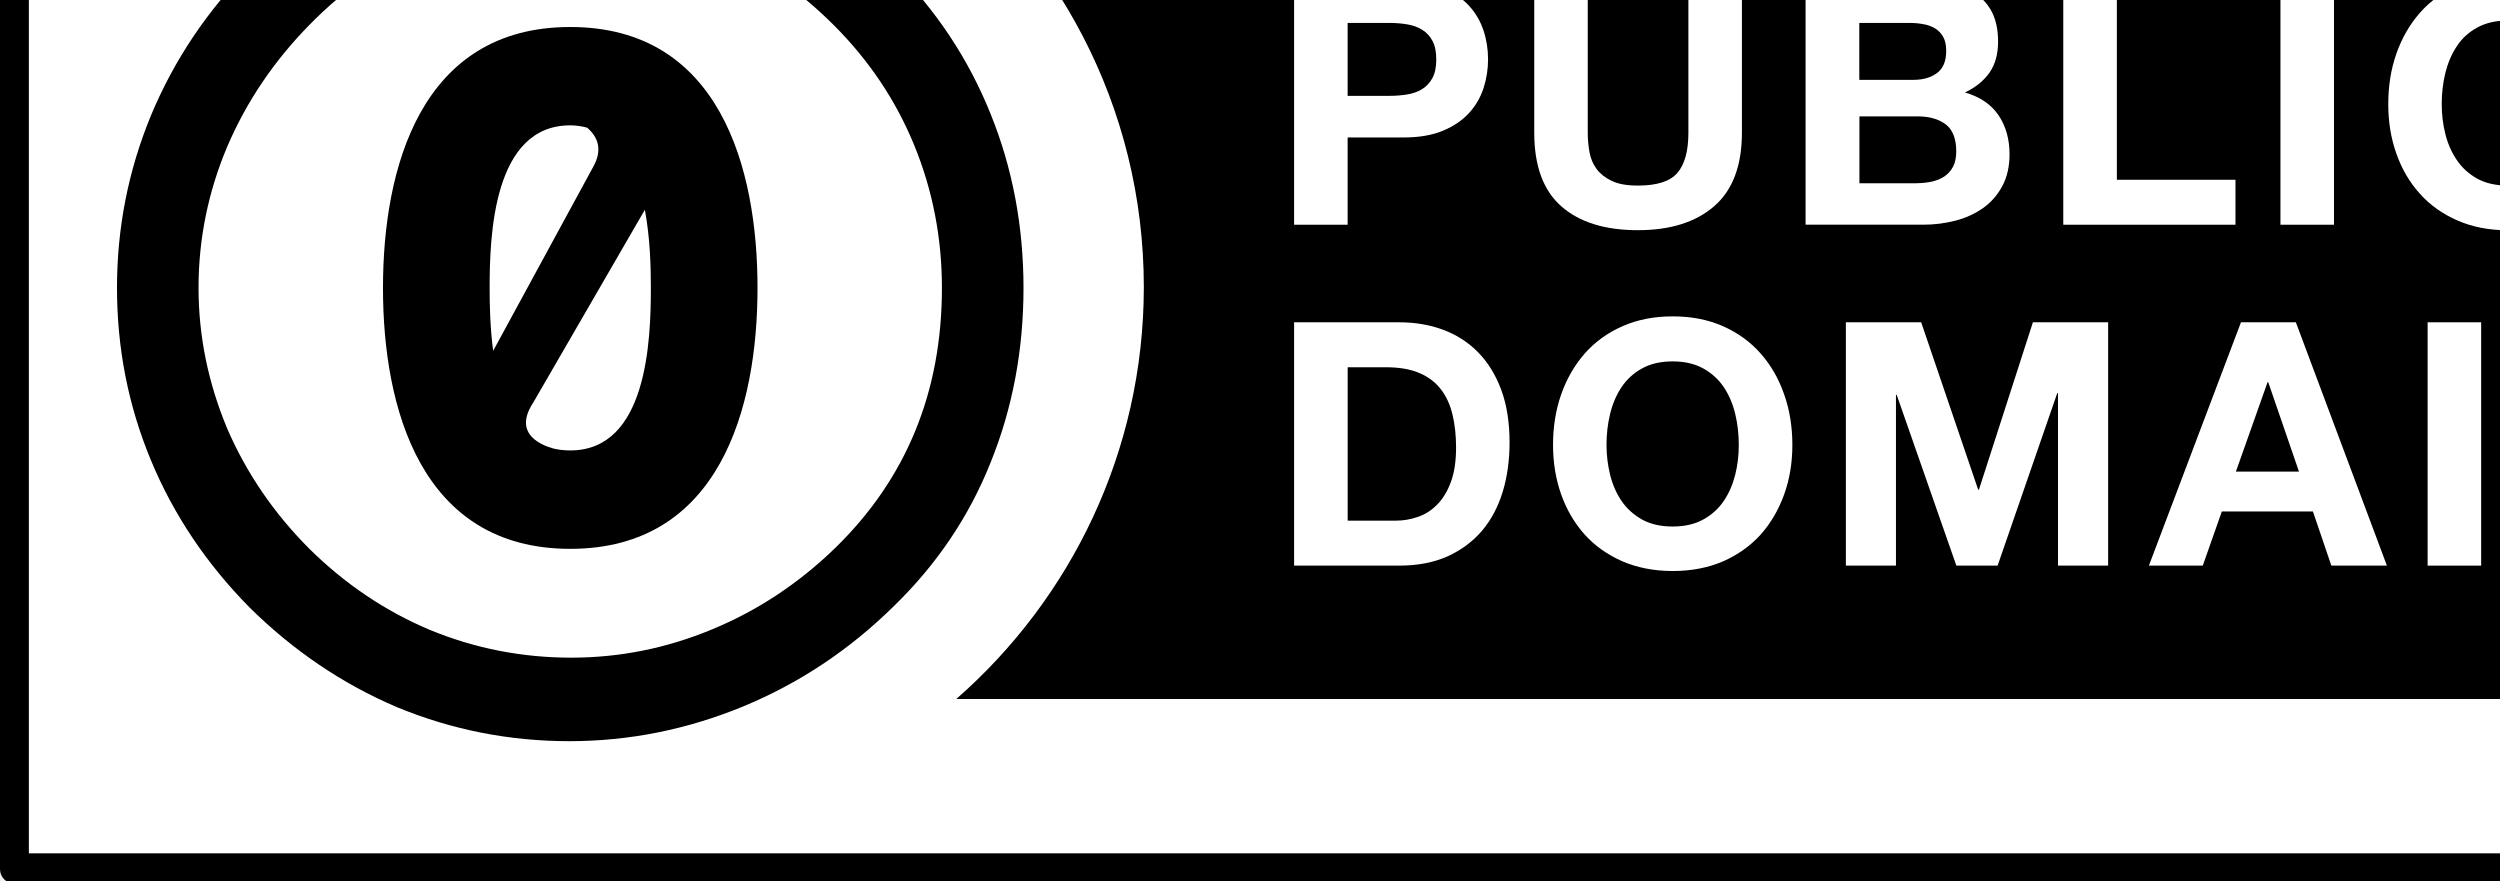
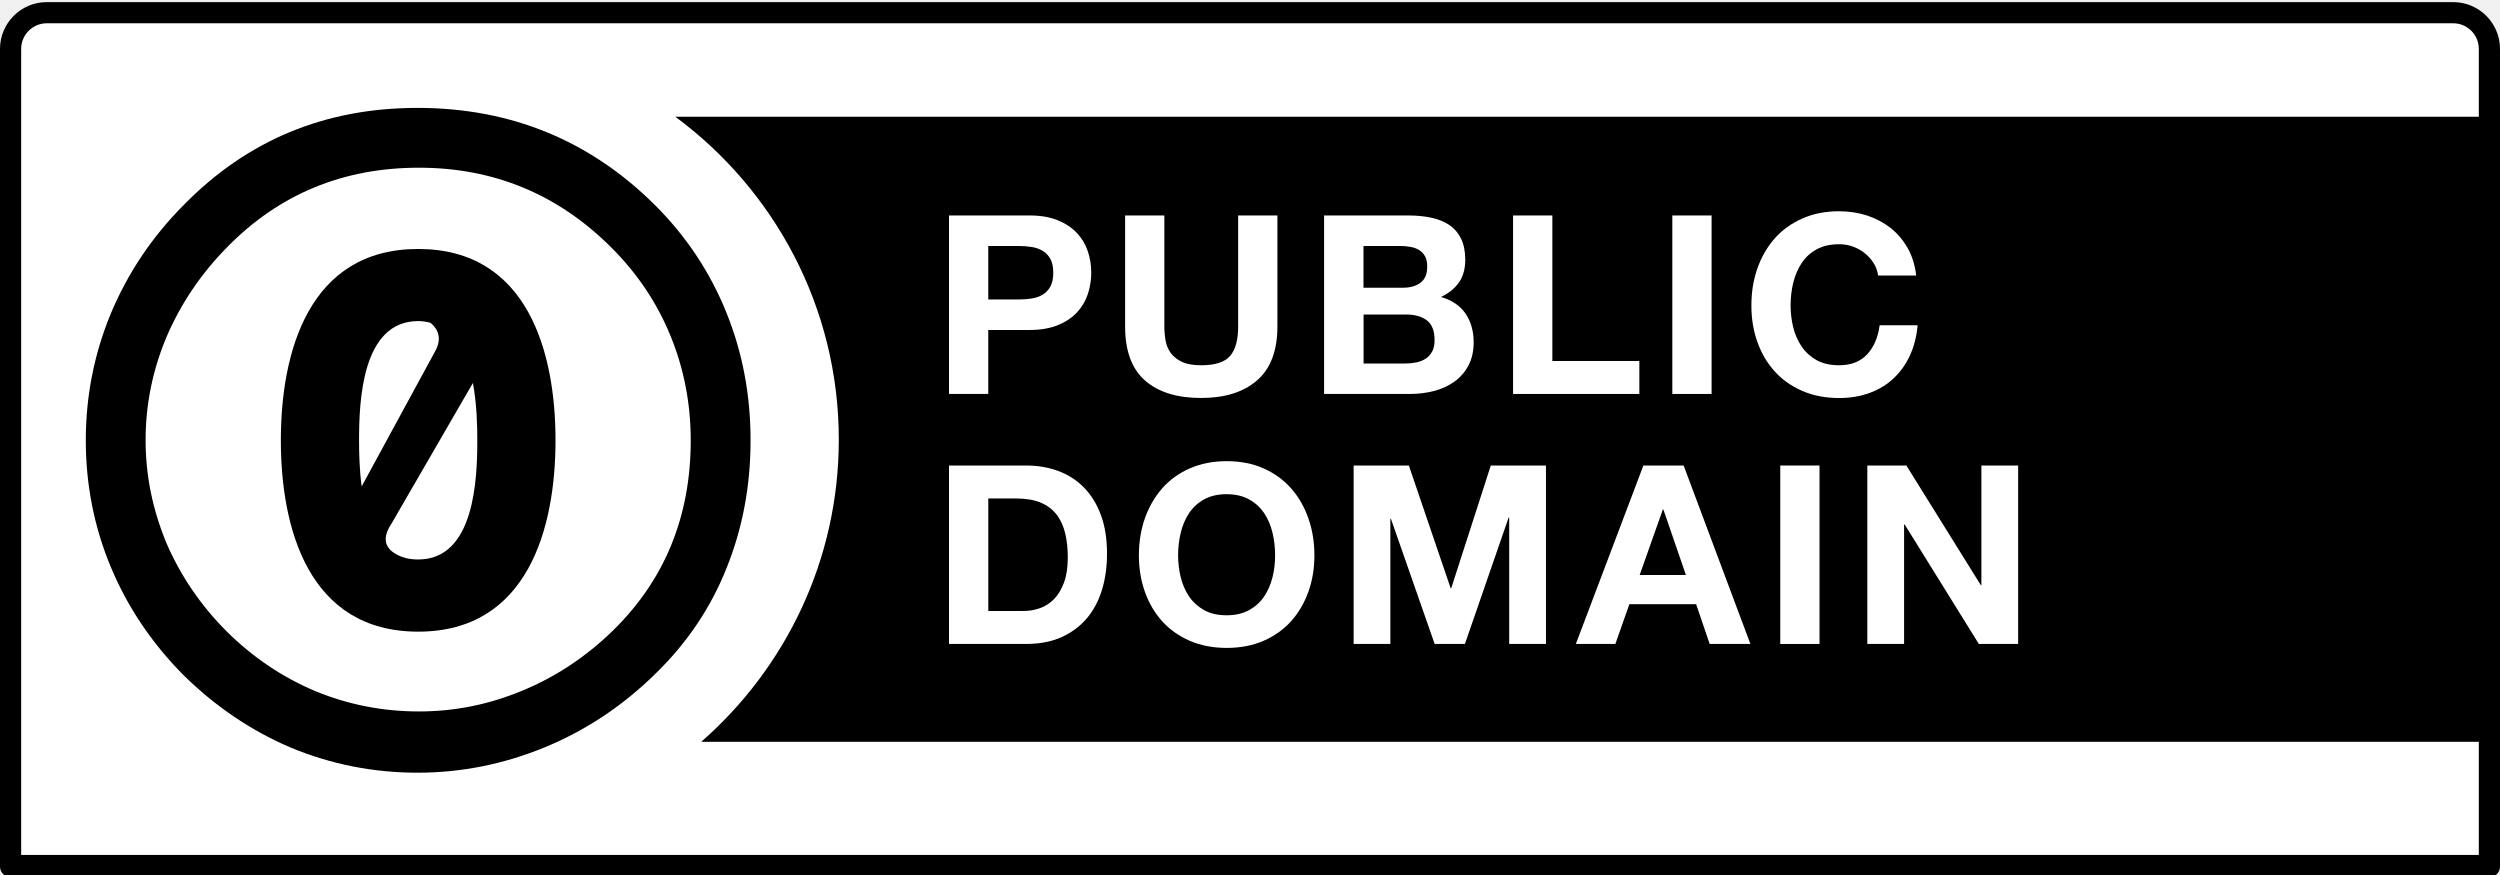
- <svg xmlns="http://www.w3.org/2000/svg" version="1.1" id="Layer_1" x="0px" y="0px" width="88px" height="31px" viewBox="-0.5 -0.101 88 31" enable-background="new -0.5 -0.101 88 31" xml:space="preserve">
+ <svg xmlns="http://www.w3.org/2000/svg" version="1.1" id="Layer_1" x="0px" y="0px" width="120" height="42" viewBox="-0.5 -0.101 120 42" enable-background="new -0.5 -0.101 88 31" xml:space="preserve">
  <defs id="defs48" />
-   <g id="layer1" transform="matrix(1.363636,0,0,1.354839,0.1818182,-11)">
+   <g id="layer1" transform="matrix(1.363636,0,0,1.354839,0.1818182,0)">
    <path d="M 1.803,0.482 84.93,0.631 c 1.161,0 2.198,-0.173 2.198,2.333 L 87.025,30.52 H -0.295 V 2.862 c 0,-1.236 0.118,-2.38 2.098,-2.38 z" id="path2" style="fill:#ffffff" />
    <g id="g6">
      <ellipse cx="13.887" cy="15.502" rx="11.101" ry="11.174" id="ellipse4" style="fill:#ffffff" />
    </g>
    <path d="m 23.271,4.061 c 3.484,2.592 5.754,6.744 5.755,11.44 -0.001,4.272 -1.88,8.095 -4.842,10.705 H 87.037 V 4.061 Z" id="path8" />
    <g id="g34">
      <path d="m 35.739,7.559 c 0.392,0 0.728,0.059 1.002,0.173 0.276,0.116 0.5,0.268 0.674,0.456 0.173,0.189 0.299,0.405 0.379,0.647 0.079,0.242 0.118,0.494 0.118,0.753 0,0.253 -0.039,0.503 -0.118,0.749 -0.08,0.244 -0.206,0.462 -0.379,0.65 -0.174,0.189 -0.397,0.341 -0.674,0.456 -0.274,0.114 -0.61,0.173 -1.002,0.173 h -1.452 v 2.267 H 32.905 V 7.559 Z m -0.379,2.976 c 0.158,0 0.312,-0.012 0.457,-0.035 0.147,-0.023 0.276,-0.069 0.388,-0.137 0.112,-0.068 0.201,-0.164 0.269,-0.288 0.068,-0.124 0.101,-0.287 0.101,-0.487 0,-0.2 -0.033,-0.362 -0.101,-0.487 C 36.407,8.977 36.317,8.88 36.205,8.814 36.094,8.746 35.965,8.7 35.817,8.676 35.671,8.652 35.518,8.64 35.36,8.64 h -1.073 v 1.896 z" id="path10" style="fill:#ffffff" />
      <path d="m 43.751,13.4 c -0.476,0.417 -1.133,0.625 -1.972,0.625 -0.851,0 -1.509,-0.207 -1.976,-0.62 -0.466,-0.412 -0.699,-1.052 -0.699,-1.913 V 7.559 h 1.381 v 3.934 c 0,0.171 0.016,0.338 0.045,0.505 0.029,0.165 0.091,0.311 0.185,0.439 0.094,0.126 0.225,0.229 0.392,0.309 0.167,0.081 0.392,0.12 0.673,0.12 0.493,0 0.833,-0.11 1.021,-0.332 0.188,-0.222 0.282,-0.568 0.282,-1.04 V 7.559 h 1.382 v 3.934 c -0.001,0.855 -0.238,1.49 -0.714,1.907 z" id="path12" style="fill:#ffffff" />
      <path d="m 49.07,7.559 c 0.3,0 0.572,0.027 0.818,0.081 0.244,0.054 0.457,0.14 0.633,0.261 0.177,0.121 0.312,0.282 0.41,0.482 0.096,0.201 0.146,0.45 0.146,0.745 0,0.318 -0.072,0.584 -0.216,0.796 -0.146,0.212 -0.357,0.388 -0.639,0.523 0.387,0.112 0.676,0.31 0.865,0.589 0.189,0.281 0.286,0.62 0.286,1.015 0,0.319 -0.062,0.595 -0.187,0.828 -0.123,0.232 -0.289,0.423 -0.496,0.571 -0.209,0.148 -0.445,0.257 -0.713,0.327 -0.269,0.07 -0.541,0.105 -0.822,0.105 H 46.108 V 7.559 Z m -0.175,2.56 c 0.246,0 0.448,-0.059 0.607,-0.178 C 49.66,9.823 49.738,9.632 49.738,9.365 49.738,9.218 49.713,9.096 49.66,9.002 49.607,8.909 49.537,8.834 49.449,8.781 49.359,8.728 49.26,8.69 49.144,8.672 49.029,8.65 48.912,8.64 48.789,8.64 h -1.294 v 1.48 z m 0.08,2.685 c 0.135,0 0.264,-0.014 0.387,-0.04 0.123,-0.026 0.23,-0.072 0.326,-0.133 0.092,-0.062 0.168,-0.147 0.226,-0.254 0.056,-0.104 0.083,-0.241 0.083,-0.406 0,-0.324 -0.092,-0.557 -0.271,-0.695 -0.182,-0.138 -0.424,-0.208 -0.723,-0.208 h -1.505 v 1.738 h 1.479 v -0.002 z" id="path14" style="fill:#ffffff" />
      <path d="m 54.143,7.559 v 5.156 h 3.062 v 1.168 H 52.76 V 7.559 Z" id="path16" style="fill:#ffffff" />
      <path d="m 59.748,7.559 v 6.324 H 58.366 V 7.559 Z" id="path18" style="fill:#ffffff" />
      <path d="M 65.451,9.247 C 65.369,9.115 65.265,8.998 65.142,8.898 65.019,8.796 64.879,8.718 64.724,8.662 64.568,8.605 64.408,8.578 64.236,8.578 c -0.312,0 -0.574,0.062 -0.793,0.183 -0.217,0.12 -0.394,0.283 -0.525,0.486 -0.136,0.204 -0.232,0.436 -0.296,0.695 -0.062,0.259 -0.093,0.528 -0.093,0.806 0,0.267 0.031,0.524 0.093,0.776 0.062,0.251 0.16,0.477 0.296,0.678 0.134,0.201 0.312,0.361 0.525,0.483 0.219,0.12 0.481,0.181 0.793,0.181 0.424,0 0.752,-0.13 0.99,-0.389 0.236,-0.26 0.383,-0.602 0.437,-1.028 H 67 c -0.034,0.396 -0.126,0.753 -0.271,1.072 -0.146,0.318 -0.342,0.591 -0.582,0.815 -0.238,0.225 -0.521,0.396 -0.845,0.513 -0.323,0.119 -0.678,0.178 -1.065,0.178 -0.479,0 -0.914,-0.084 -1.297,-0.252 -0.385,-0.169 -0.709,-0.398 -0.973,-0.695 -0.265,-0.295 -0.468,-0.642 -0.607,-1.04 -0.142,-0.399 -0.211,-0.829 -0.211,-1.289 0,-0.473 0.069,-0.911 0.211,-1.316 0.141,-0.404 0.344,-0.758 0.607,-1.059 0.264,-0.302 0.588,-0.536 0.973,-0.708 0.384,-0.172 0.815,-0.258 1.297,-0.258 0.348,0 0.676,0.051 0.981,0.15 0.308,0.102 0.583,0.248 0.827,0.44 0.243,0.191 0.443,0.43 0.604,0.712 0.158,0.283 0.259,0.608 0.301,0.975 H 65.61 C 65.586,9.524 65.533,9.377 65.451,9.247 Z" id="path20" style="fill:#ffffff" />
      <path d="m 35.615,16.418 c 0.405,0 0.782,0.062 1.131,0.192 0.35,0.13 0.651,0.324 0.906,0.585 0.255,0.26 0.455,0.586 0.599,0.975 0.144,0.391 0.216,0.849 0.216,1.371 0,0.463 -0.059,0.888 -0.176,1.277 -0.118,0.391 -0.295,0.727 -0.532,1.012 -0.238,0.281 -0.534,0.504 -0.89,0.668 -0.354,0.16 -0.772,0.242 -1.254,0.242 h -2.71 v -6.322 z m -0.096,5.154 c 0.199,0 0.393,-0.031 0.581,-0.098 0.188,-0.062 0.354,-0.173 0.502,-0.323 0.146,-0.151 0.264,-0.347 0.352,-0.59 0.088,-0.241 0.132,-0.536 0.132,-0.886 0,-0.317 -0.031,-0.606 -0.093,-0.863 C 36.931,18.556 36.831,18.333 36.689,18.153 36.548,17.97 36.363,17.83 36.13,17.732 35.899,17.634 35.613,17.586 35.272,17.586 h -0.984 v 3.986 z" id="path22" style="fill:#ffffff" />
      <path d="m 39.8,18.289 c 0.141,-0.403 0.344,-0.756 0.606,-1.059 0.265,-0.303 0.589,-0.538 0.973,-0.709 0.385,-0.171 0.816,-0.257 1.298,-0.257 0.487,0 0.921,0.086 1.303,0.257 0.381,0.171 0.704,0.406 0.969,0.709 0.264,0.303 0.466,0.652 0.605,1.059 0.143,0.404 0.213,0.845 0.213,1.316 0,0.46 -0.07,0.891 -0.213,1.288 -0.142,0.397 -0.344,0.744 -0.605,1.04 -0.266,0.295 -0.588,0.525 -0.969,0.695 -0.382,0.166 -0.815,0.252 -1.303,0.252 -0.481,0 -0.913,-0.086 -1.298,-0.252 -0.384,-0.17 -0.708,-0.4 -0.973,-0.695 -0.263,-0.296 -0.466,-0.645 -0.606,-1.04 -0.14,-0.397 -0.211,-0.828 -0.211,-1.288 0,-0.471 0.07,-0.911 0.211,-1.316 z m 1.262,2.09 c 0.062,0.252 0.16,0.479 0.295,0.68 0.135,0.2 0.312,0.359 0.527,0.482 0.218,0.121 0.481,0.183 0.792,0.183 0.312,0 0.576,-0.062 0.792,-0.183 0.218,-0.121 0.394,-0.281 0.529,-0.482 0.134,-0.2 0.231,-0.428 0.295,-0.68 0.062,-0.25 0.092,-0.508 0.092,-0.774 0,-0.276 -0.03,-0.547 -0.092,-0.806 -0.062,-0.262 -0.161,-0.492 -0.295,-0.696 -0.136,-0.201 -0.312,-0.365 -0.529,-0.485 -0.216,-0.121 -0.48,-0.184 -0.792,-0.184 -0.311,0 -0.574,0.062 -0.792,0.184 -0.216,0.12 -0.393,0.284 -0.527,0.485 -0.135,0.204 -0.233,0.437 -0.295,0.696 -0.062,0.259 -0.093,0.527 -0.093,0.806 10e-4,0.266 0.032,0.524 0.093,0.774 z" id="path24" style="fill:#ffffff" />
      <path d="m 49.092,16.418 1.471,4.348 h 0.02 l 1.393,-4.348 h 1.942 v 6.322 h -1.294 v -4.48 h -0.02 l -1.539,4.48 H 50 l -1.54,-4.437 h -0.019 v 4.437 h -1.293 v -6.322 z" id="path26" style="fill:#ffffff" />
      <path d="m 58.764,16.418 2.35,6.322 H 59.68 L 59.204,21.332 H 56.853 L 56.361,22.74 H 54.97 l 2.377,-6.322 z m 0.08,3.879 -0.793,-2.322 h -0.018 l -0.817,2.322 z" id="path28" style="fill:#ffffff" />
      <path d="M 63.547,16.418 V 22.74 H 62.165 V 16.418 Z" id="path30" style="fill:#ffffff" />
      <path d="m 66.604,16.418 2.623,4.242 h 0.018 v -4.242 h 1.294 v 6.322 h -1.384 l -2.611,-4.234 h -0.02 V 22.74 H 65.23 v -6.322 z" id="path32" style="fill:#ffffff" />
    </g>
    <path d="M 85.852,0 H 1.147 C 0.239,0 -0.5,0.744 -0.5,1.658 V 30.627 C -0.5,30.834 -0.333,31 -0.128,31 H 87.128 C 87.333,31 87.5,30.834 87.5,30.627 V 1.658 C 87.5,0.744 86.762,0 85.852,0 Z M 1.147,0.75 h 84.705 c 0.498,0 0.902,0.406 0.902,0.908 0,0 0,20.121 0,28.557 H 0.245 v -8.426 c 0,-8.435 0,-20.131 0,-20.131 0,-0.501 0.405,-0.908 0.902,-0.908 z" id="path36" />
    <g id="g42">
      <ellipse cx="14.156" cy="15.661" rx="11.004" ry="11.076" id="ellipse38" style="fill:#ffffff" />
      <path id="text2809_4_" d="m 14.22,8.746 c -3.862,0 -4.834,3.669 -4.834,6.779 0,3.111 0.971,6.779 4.834,6.779 3.863,0 4.834,-3.67 4.834,-6.779 0,-3.111 -0.971,-6.779 -4.834,-6.779 z m 0,2.555 c 0.157,0 0.3,0.024 0.435,0.06 0.278,0.24 0.414,0.573 0.147,1.038 l -2.572,4.76 c -0.079,-0.603 -0.091,-1.195 -0.091,-1.634 0,-1.37 0.094,-4.224 2.081,-4.224 z m 1.926,2.193 c 0.137,0.731 0.155,1.493 0.155,2.03 0,1.37 -0.094,4.223 -2.08,4.223 -0.156,0 -0.301,-0.017 -0.435,-0.049 -0.025,-0.01 -0.049,-0.019 -0.074,-0.025 -0.04,-0.012 -0.084,-0.024 -0.122,-0.041 -0.442,-0.188 -0.721,-0.531 -0.319,-1.139 z" />
      <path id="path2815_4_" d="m 14.195,3.748 c -3.245,0 -5.98,1.137 -8.21,3.422 -1.128,1.135 -1.99,2.431 -2.589,3.876 -0.585,1.43 -0.876,2.921 -0.876,4.478 0,1.57 0.291,3.062 0.876,4.479 0.585,1.417 1.434,2.69 2.548,3.826 1.128,1.121 2.395,1.985 3.802,2.588 1.421,0.59 2.903,0.884 4.449,0.884 1.547,0 3.05,-0.304 4.499,-0.907 1.448,-0.604 2.74,-1.471 3.883,-2.605 1.101,-1.078 1.934,-2.317 2.49,-3.719 0.571,-1.415 0.853,-2.932 0.853,-4.544 0,-1.598 -0.281,-3.112 -0.852,-4.528 C 24.497,9.569 23.661,8.305 22.561,7.197 20.263,4.895 17.469,3.748 14.195,3.748 Z m 0.049,2.119 c 2.646,0 4.904,0.944 6.784,2.836 0.906,0.912 1.6,1.954 2.073,3.119 0.473,1.164 0.713,2.398 0.713,3.703 0,2.707 -0.92,4.952 -2.744,6.746 -0.948,0.927 -2.012,1.638 -3.196,2.128 -1.17,0.489 -2.375,0.732 -3.63,0.732 -1.268,0 -2.481,-0.239 -3.638,-0.717 C 9.45,23.925 8.413,23.223 7.493,22.31 6.573,21.385 5.864,20.34 5.363,19.175 4.876,17.997 4.625,16.784 4.625,15.522 4.625,14.246 4.876,13.025 5.363,11.86 5.864,10.682 6.574,9.625 7.493,8.685 9.317,6.809 11.57,5.867 14.244,5.867 Z" />
    </g>
  </g>
</svg>
